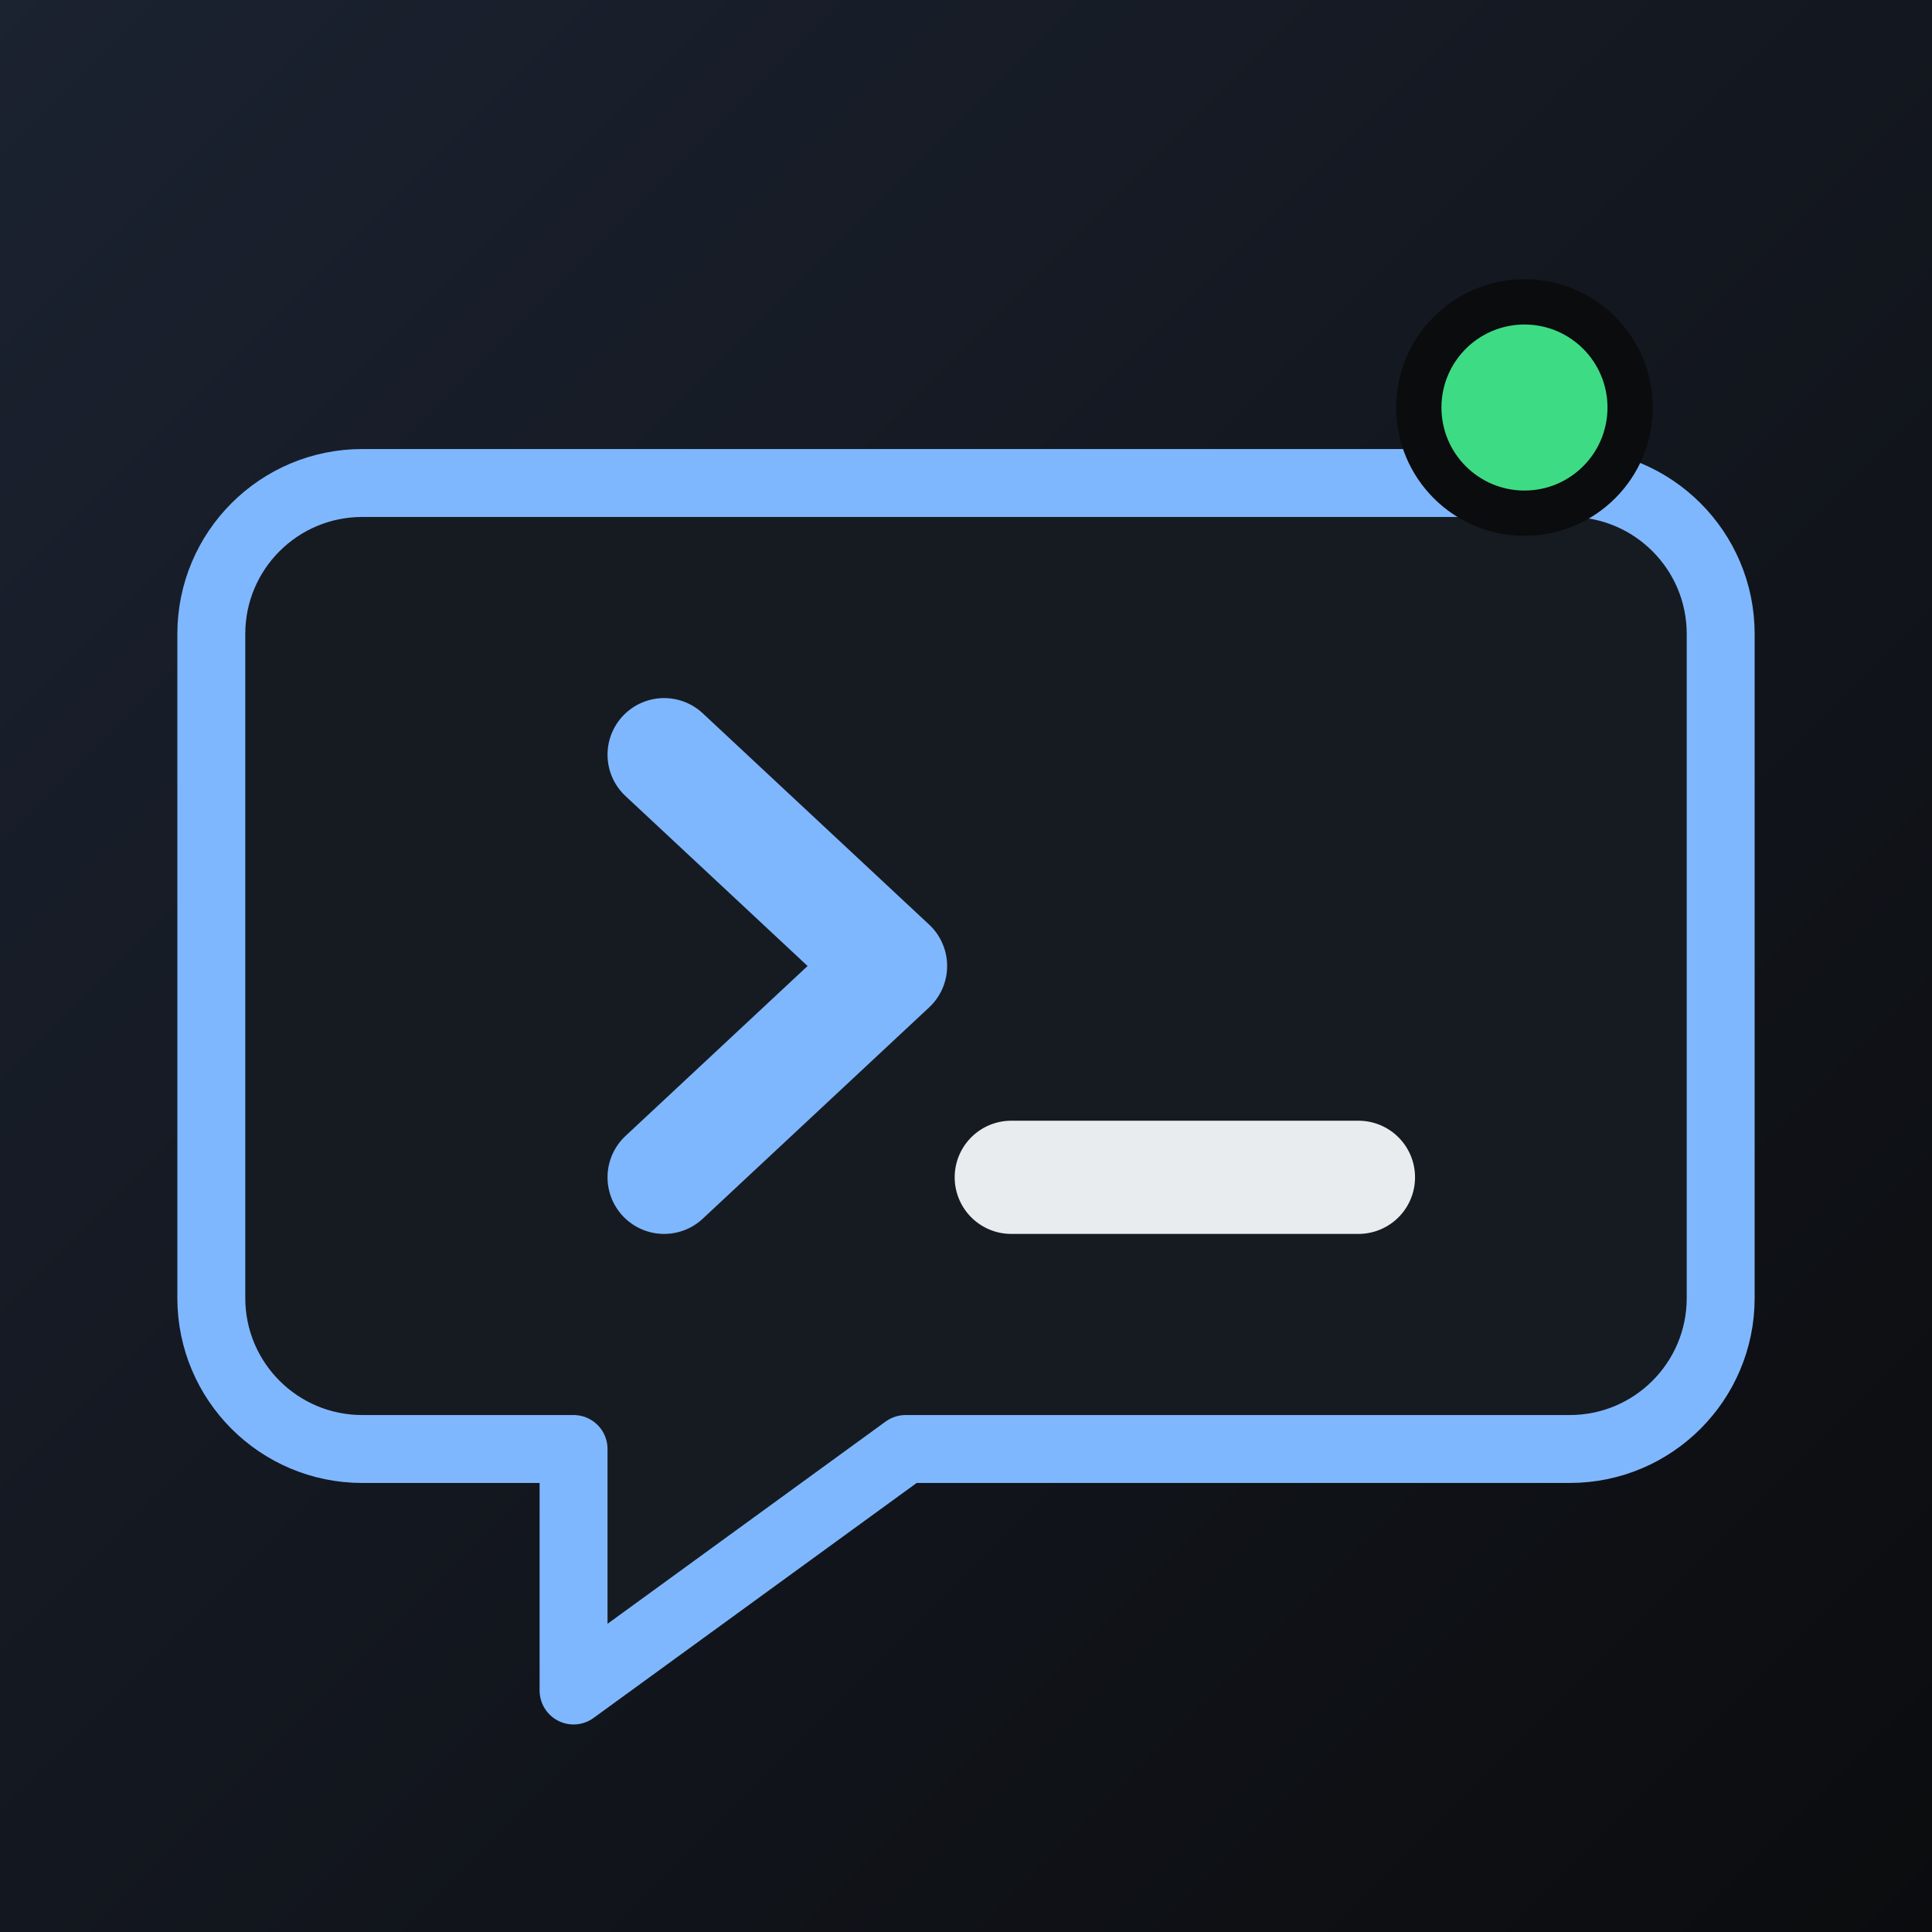
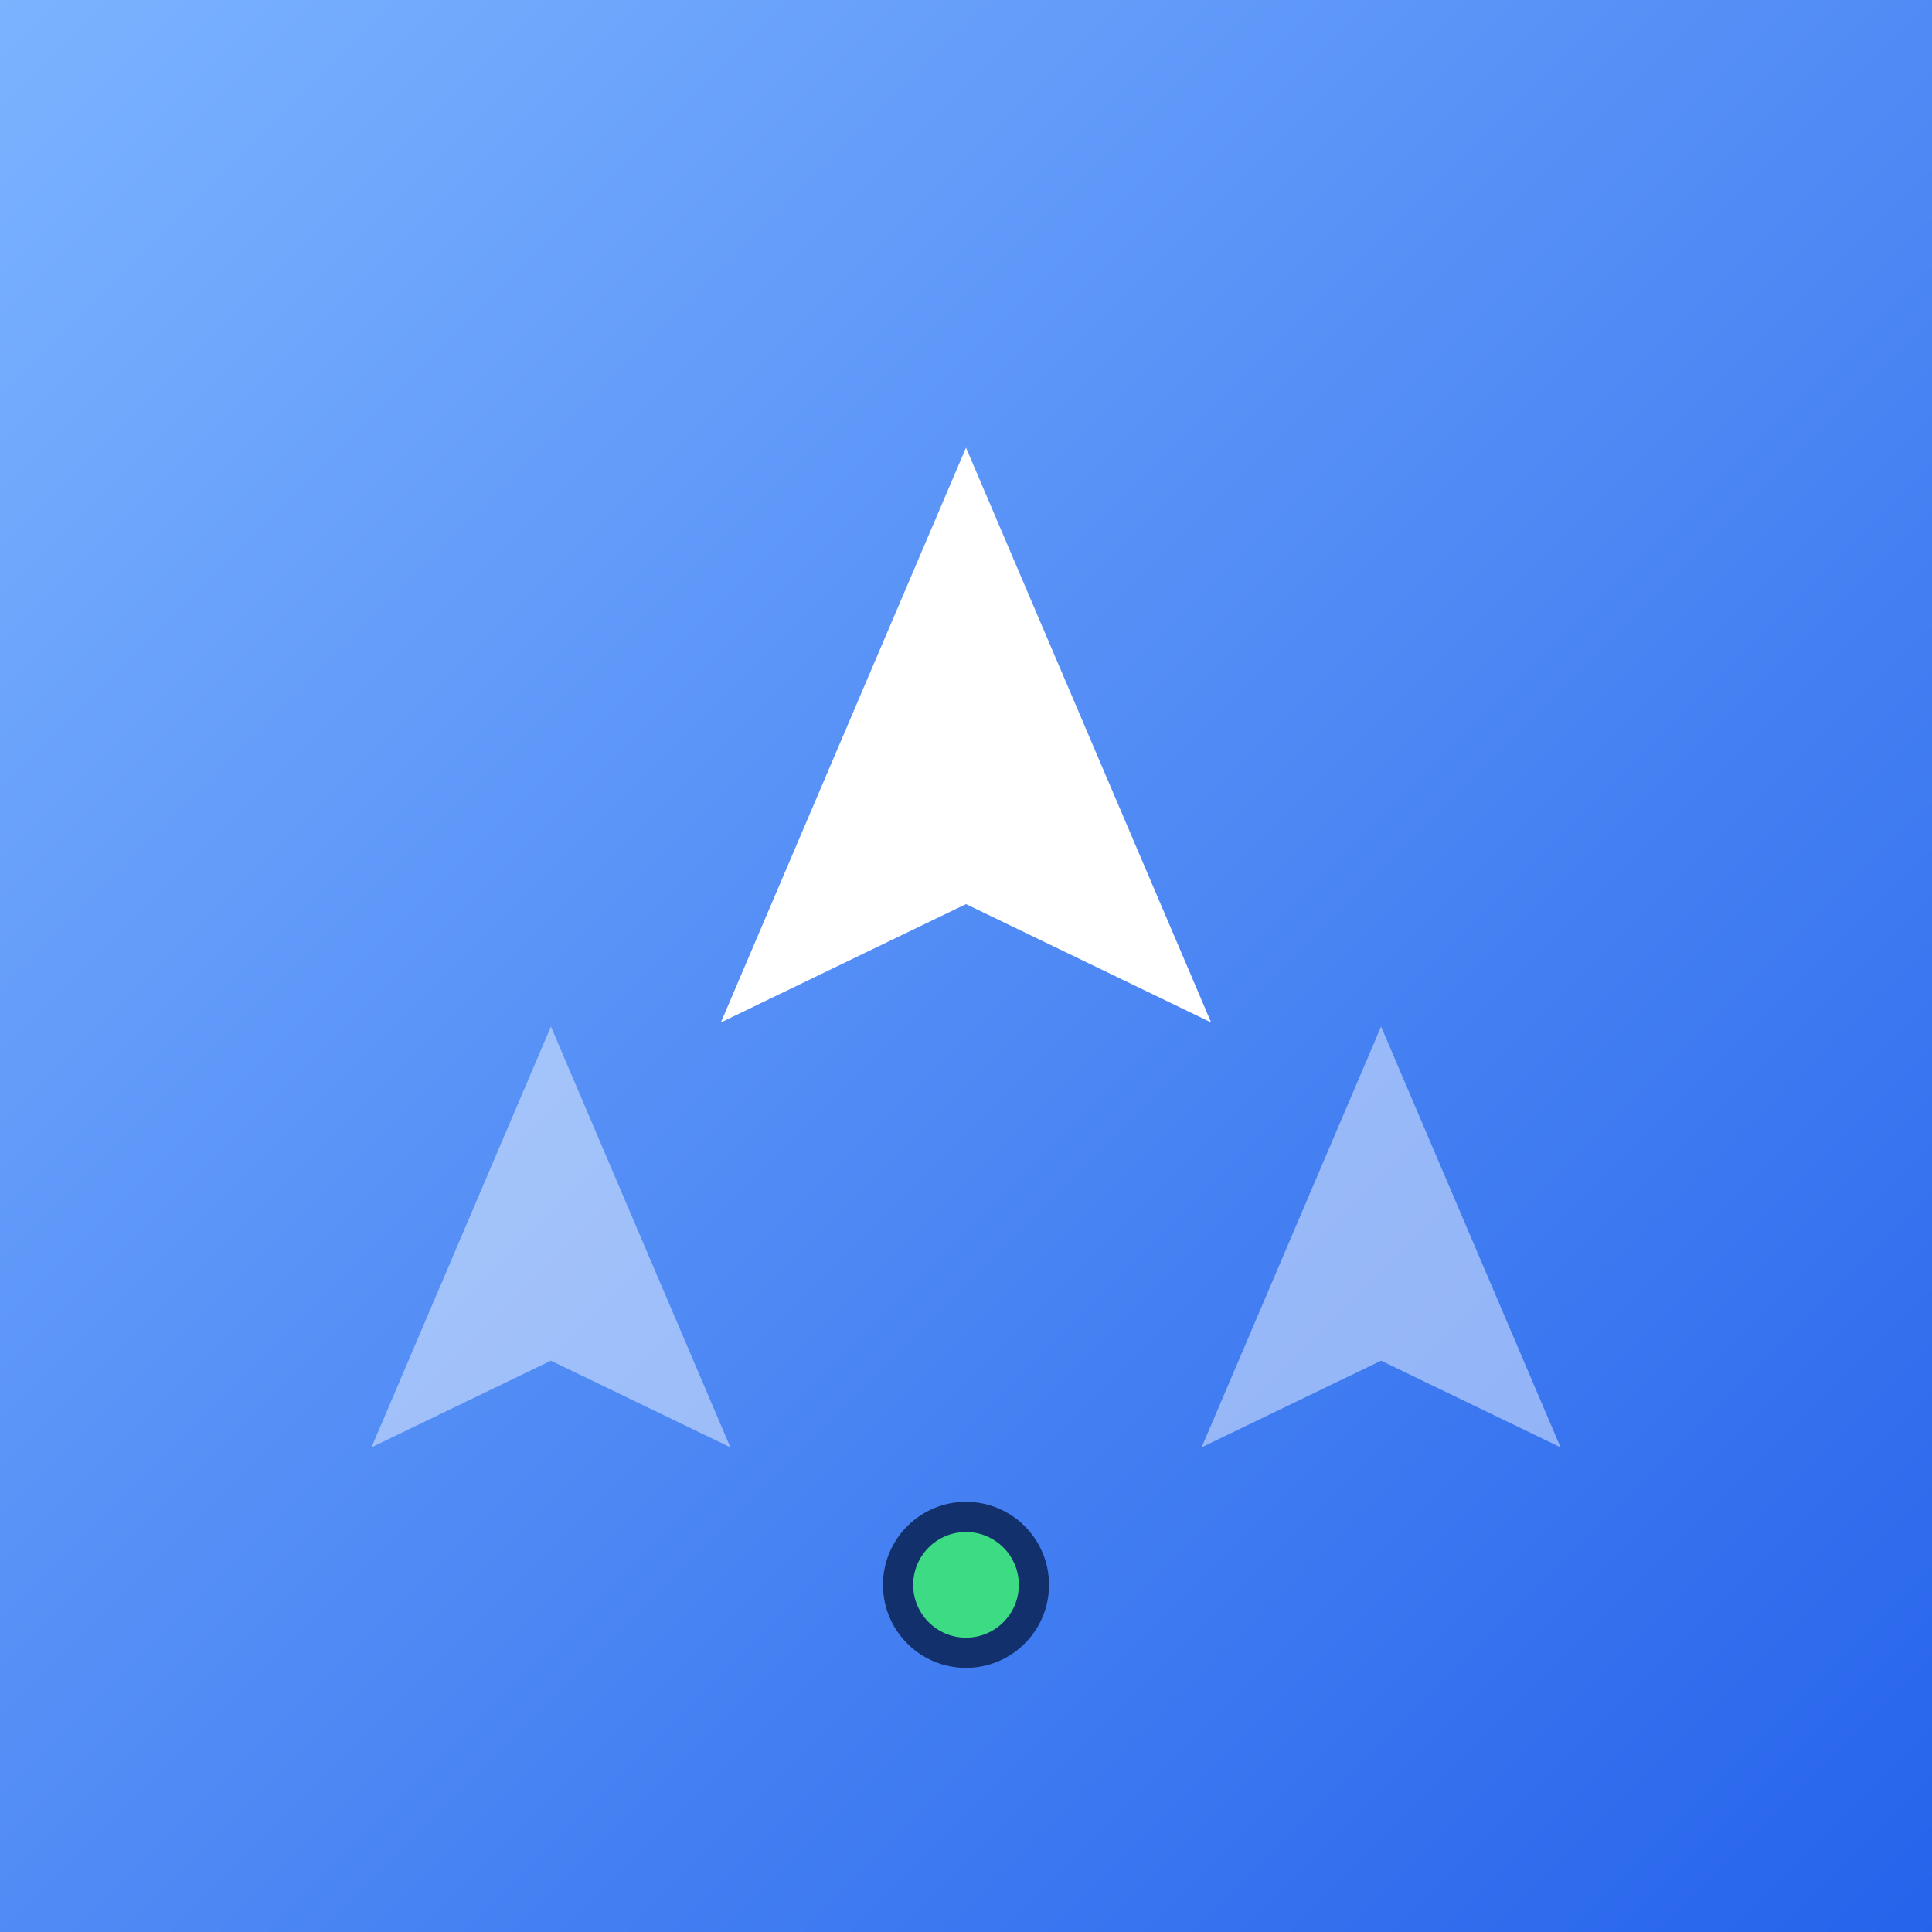
<svg xmlns="http://www.w3.org/2000/svg" viewBox="0 0 512 512" width="512" height="512" role="img" aria-label="Fleet">
  <defs>
    <linearGradient id="bg" x1="0" y1="0" x2="1" y2="1">
-       <stop offset="0" stop-color="#1b2230" />
-       <stop offset="1" stop-color="#0b0c0e" />
+       <stop offset="0" stop-color="#7cb3ff" />
+       <stop offset="1" stop-color="#2563eb" />
    </linearGradient>
  </defs>
  <rect width="512" height="512" fill="url(#bg)" />
-   <path d="M96 128 h320 a40 40 0 0 1 40 40 v176 a40 40 0 0 1 -40 40 h-176 l-88 64 v-64 h-56 a40 40 0 0 1 -40 -40 v-176 a40 40 0 0 1 40 -40 z" fill="#161b22" stroke="#7fb7ff" stroke-width="18" stroke-linejoin="round" />
-   <path d="M176 200 l60 56 l-60 56" fill="none" stroke="#7fb7ff" stroke-width="30" stroke-linecap="round" stroke-linejoin="round" />
-   <path d="M268 312 h92" stroke="#e9ecef" stroke-width="30" stroke-linecap="round" />
-   <circle cx="404" cy="108" r="34" fill="#0b0c0e" />
-   <circle cx="404" cy="108" r="22" fill="#3ddc84" />
+   <path transform="translate(146 336) scale(0.82)" d="M0 -78 L58 58 L0 30 L-58 58 Z" fill="#ffffff" fill-opacity="0.45" />
+   <path transform="translate(366 336) scale(0.82)" d="M0 -78 L58 58 L0 30 L-58 58 Z" fill="#ffffff" fill-opacity="0.45" />
+   <path transform="translate(256 206) scale(1.12)" d="M0 -78 L58 58 L0 30 L-58 58 Z" fill="#ffffff" />
+   <circle cx="256" cy="420" r="22" fill="#12306b" />
+   <circle cx="256" cy="420" r="14" fill="#3ddc84" />
</svg>
